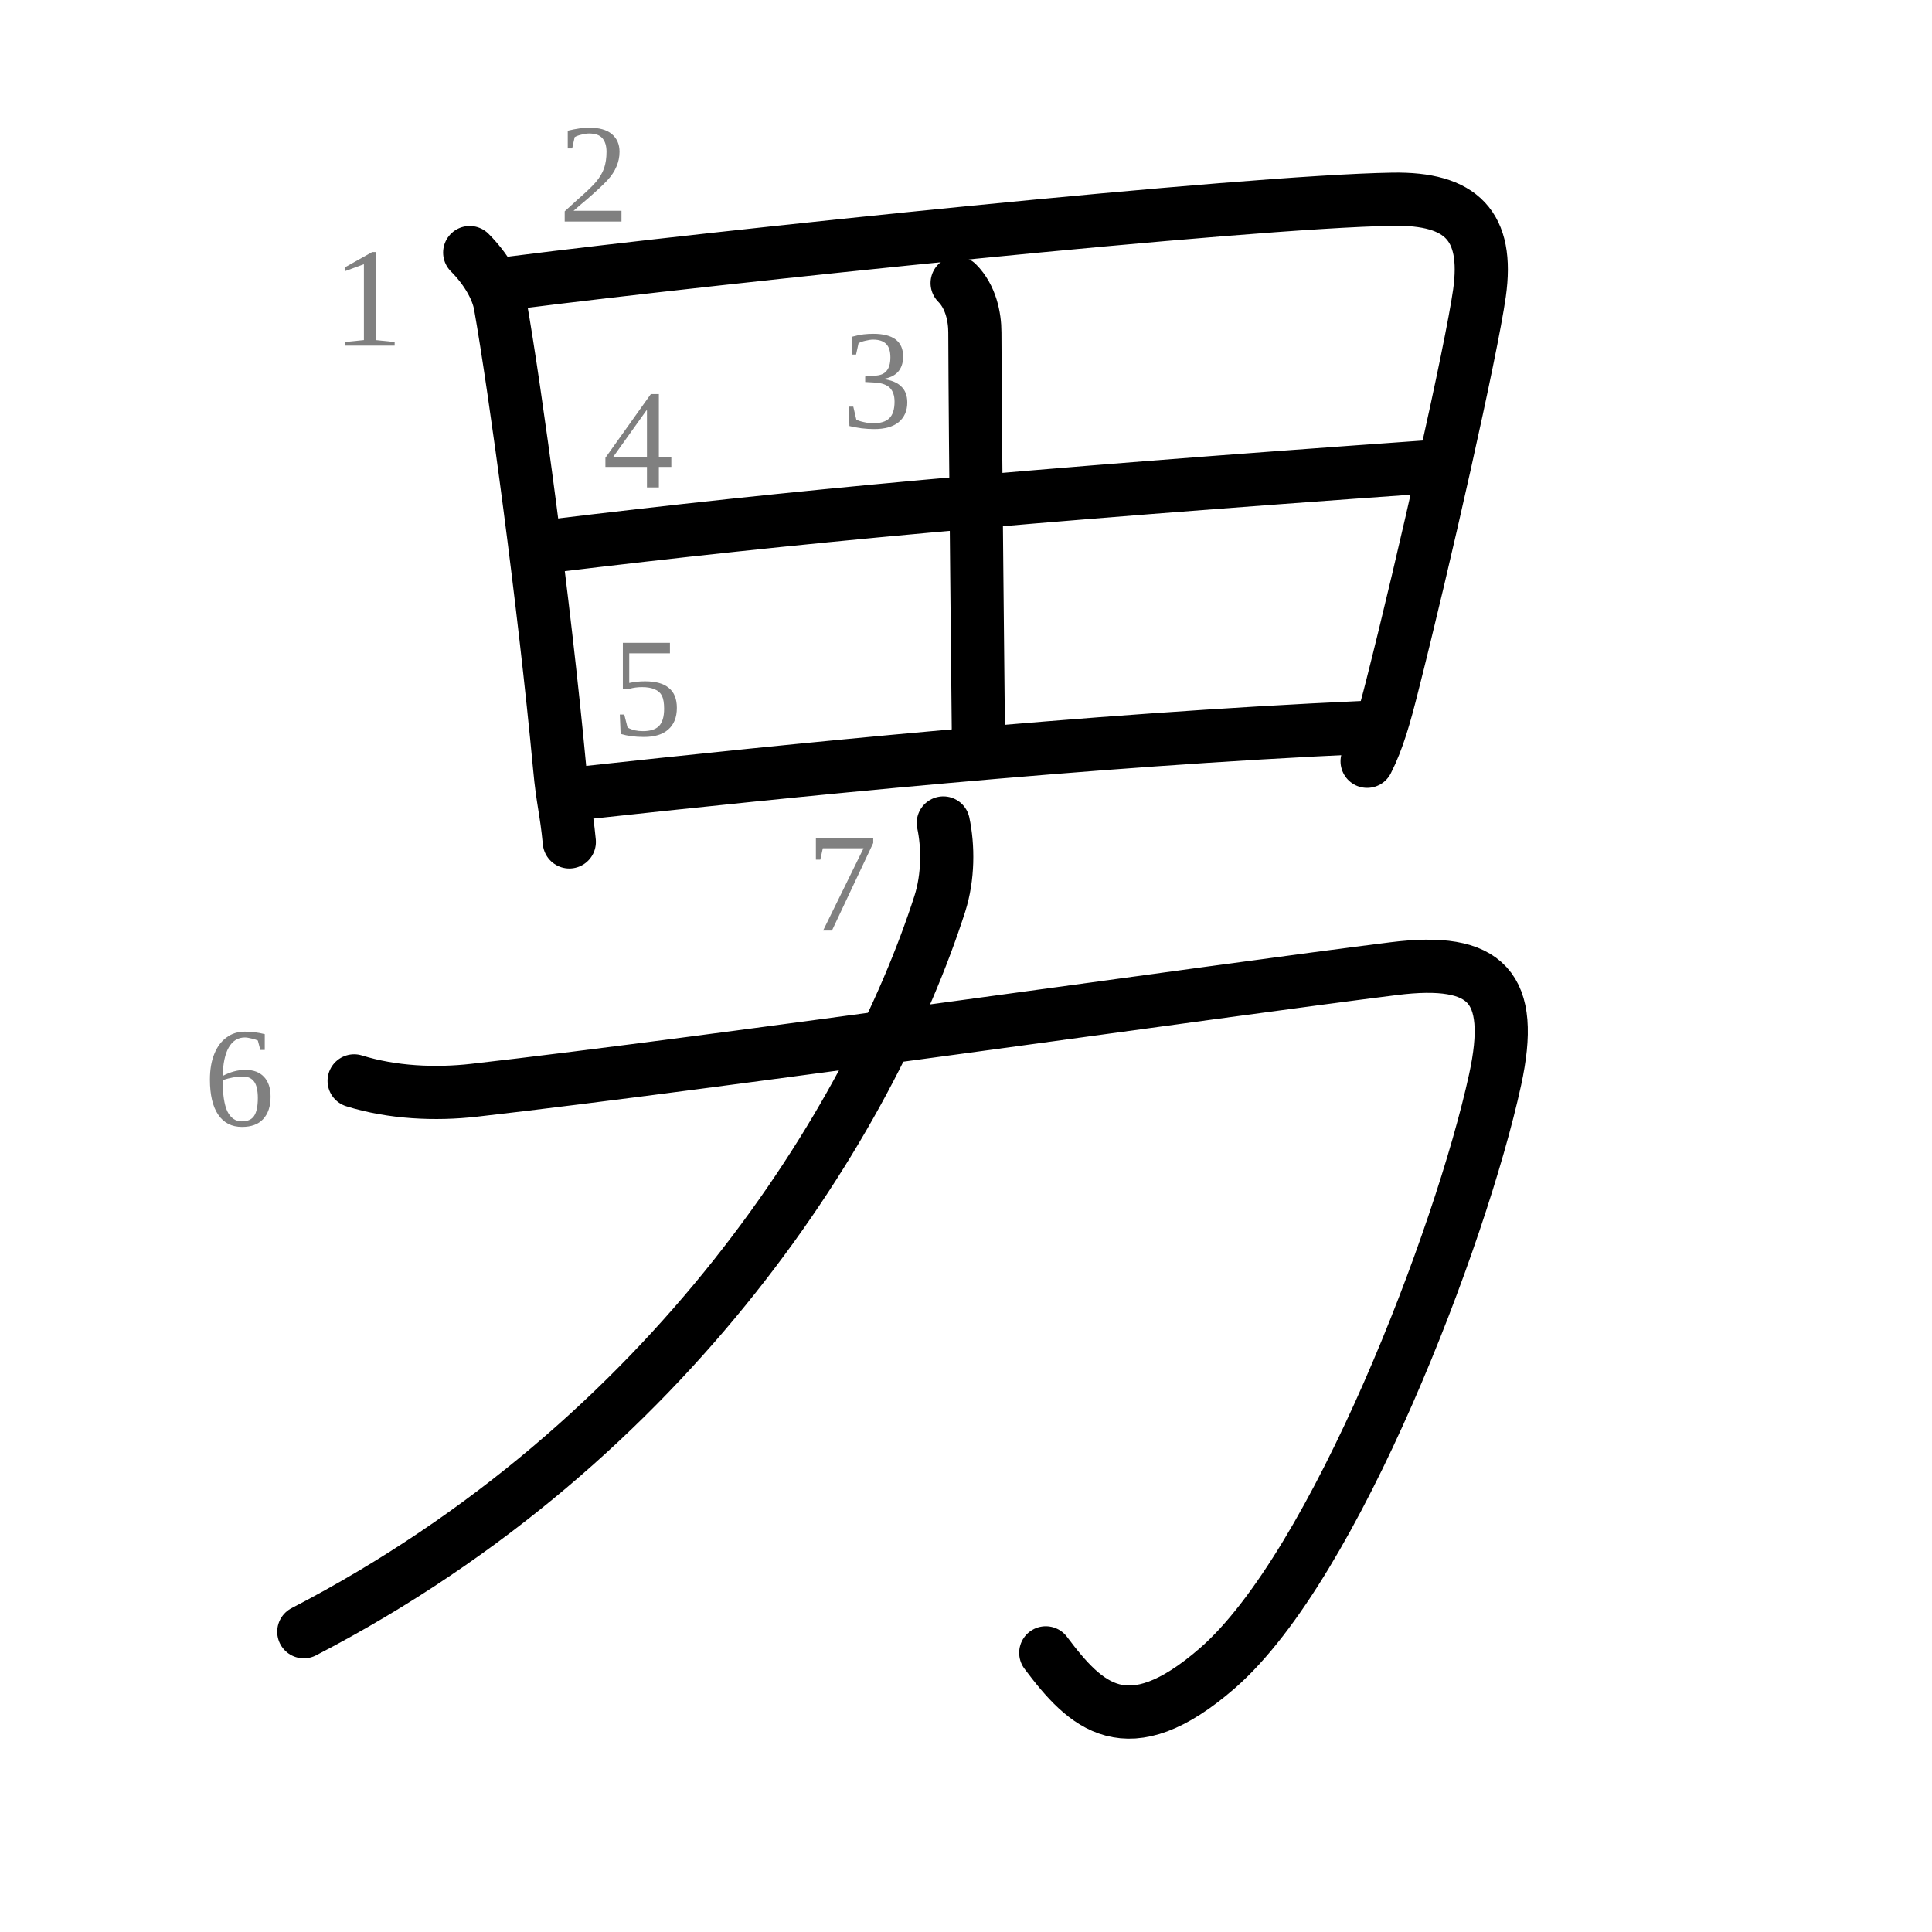
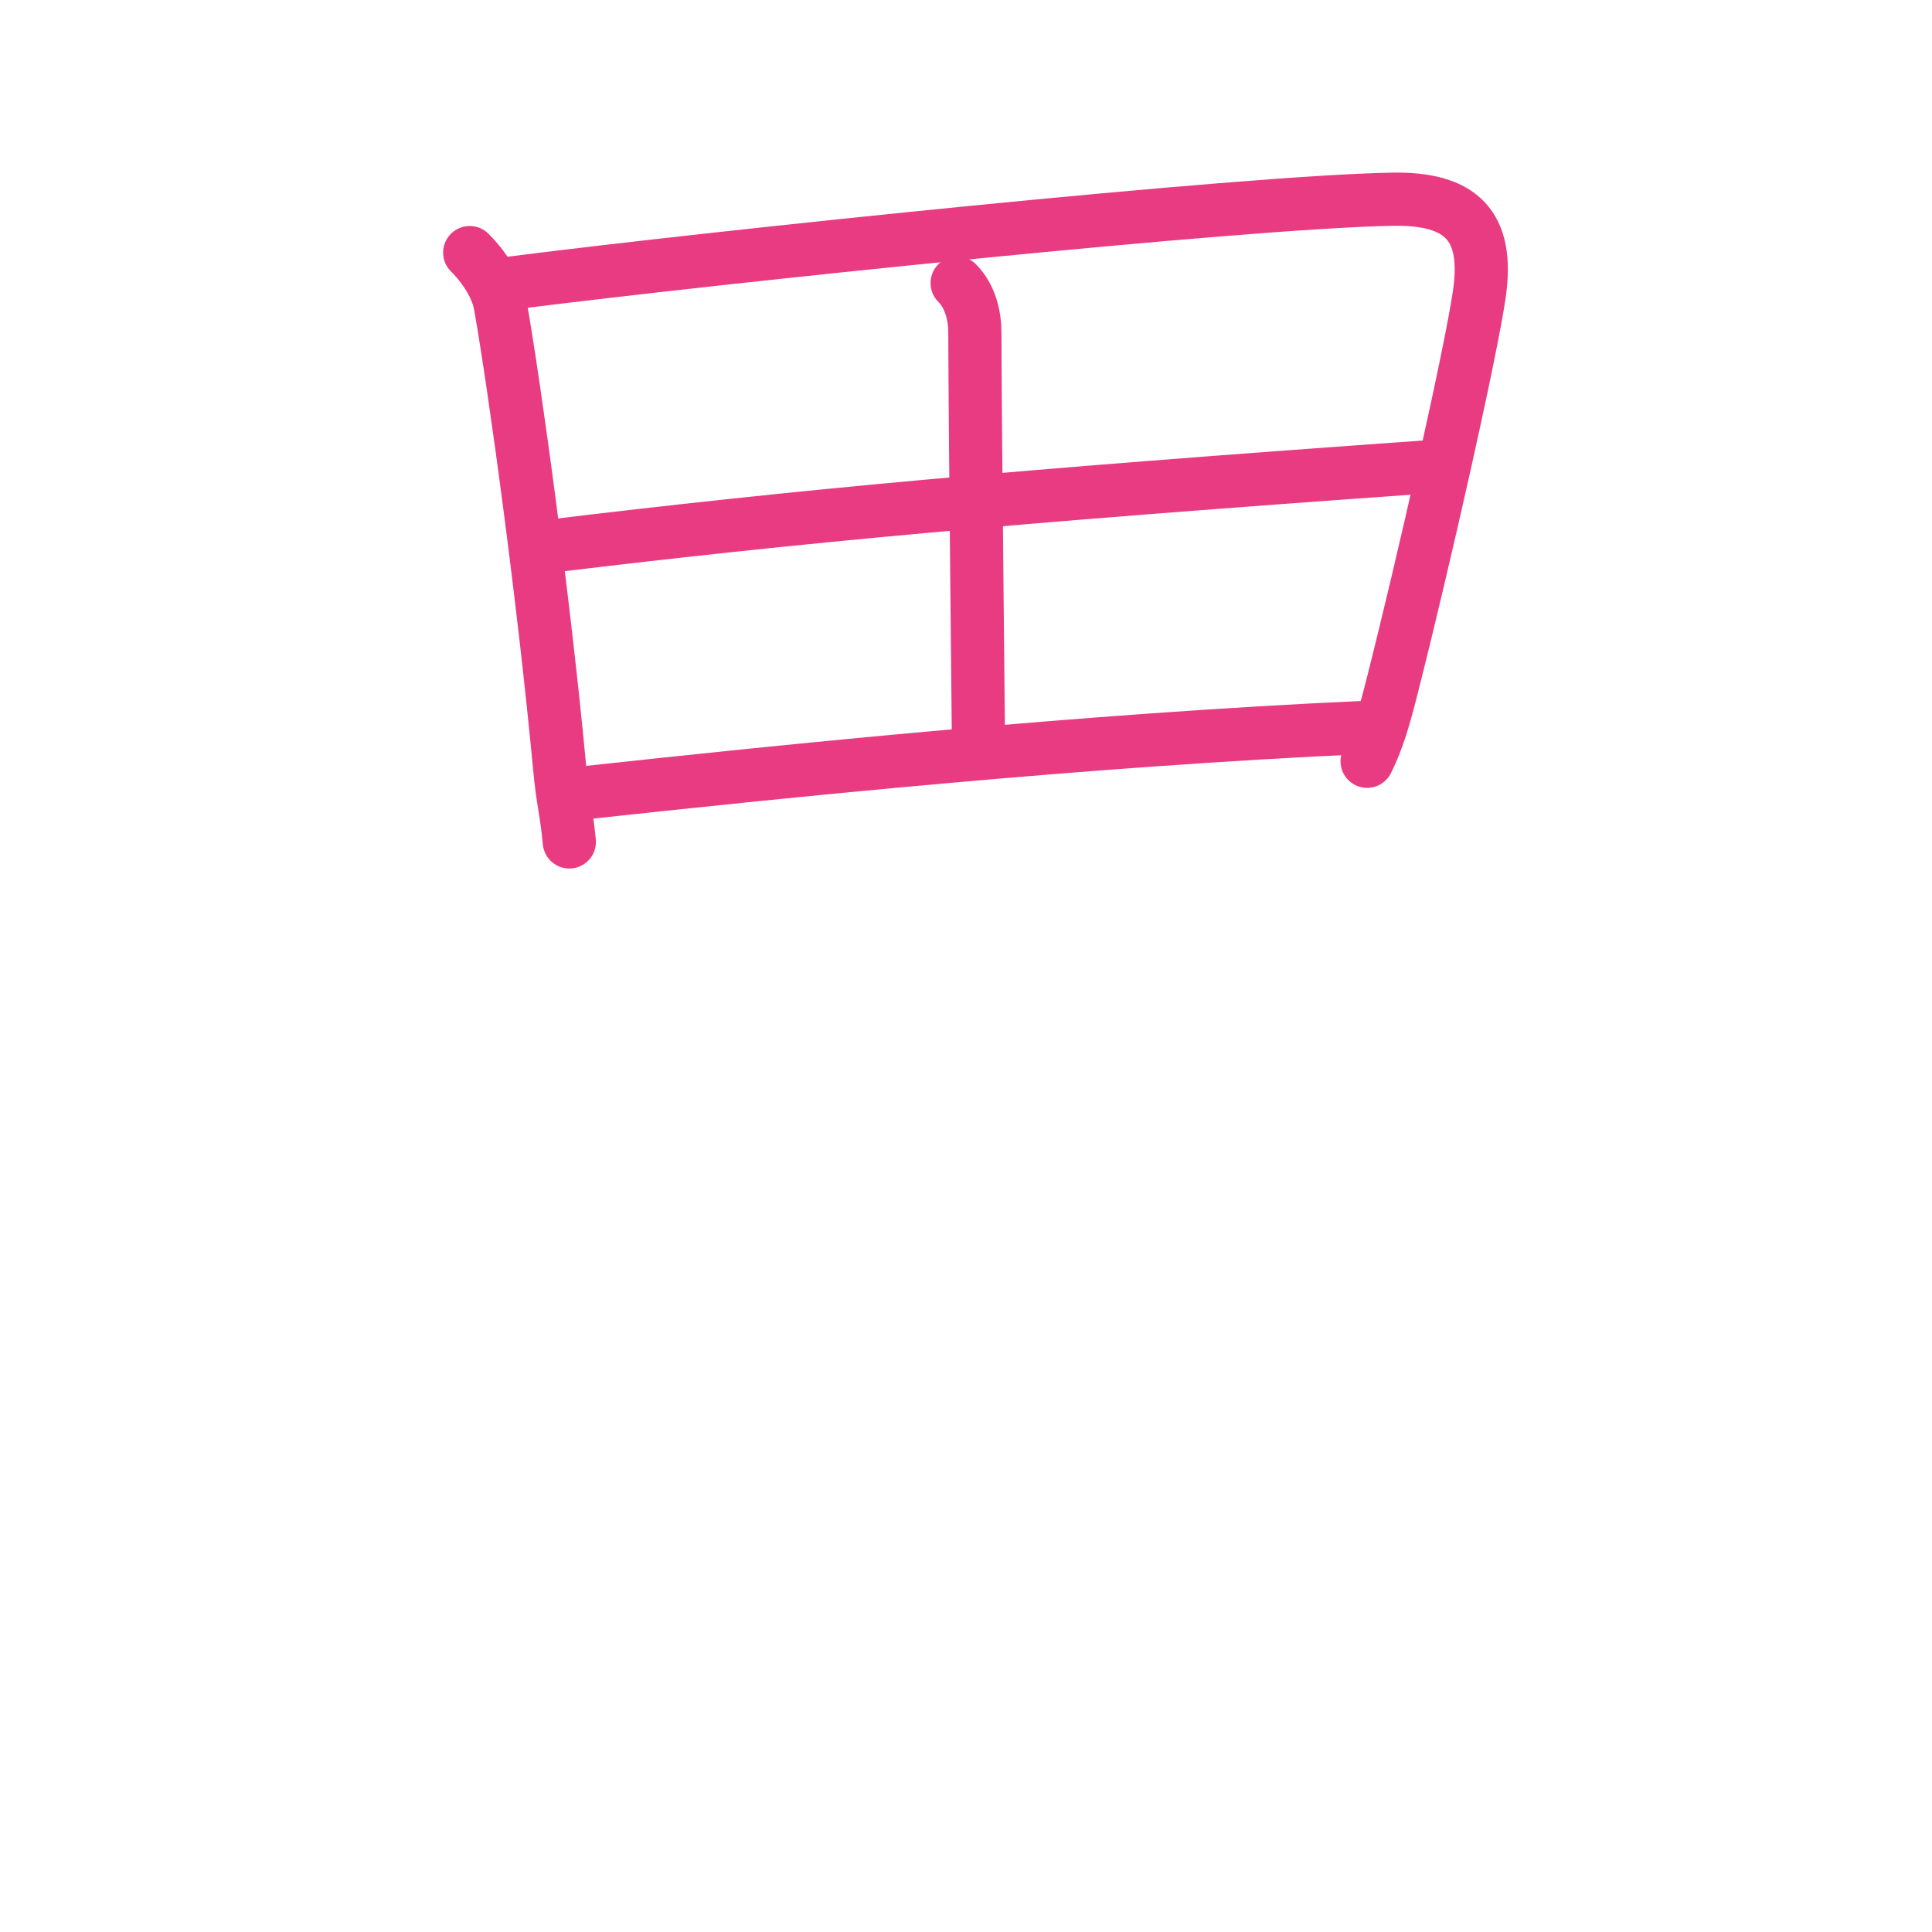
<svg xmlns="http://www.w3.org/2000/svg" xmlns:ns1="http://kanjivg.tagaini.net" width="109" height="109" viewBox="0 0 109 109">
+   <style>
+ 			path {
+ 				stroke: #E93B81;
+ 			}
+ 
+ 			path:not([id$=s1], [id$=s2], [id$=s3], [id$=s4], [id$=s5]) {
+ 				display: none;
+ 			}
+ 
+ 			g text {
+ 				display: none;
+ 			}
+ 		</style>
  <g id="kvg:StrokePaths_07537" style="fill:none;stroke:#000000;stroke-width:3;stroke-linecap:round;stroke-linejoin:round;">
    <g id="kvg:07537" ns1:element="男">
      <g id="kvg:07537-g1" ns1:element="田" ns1:position="top" ns1:radical="general">
        <path id="kvg:07537-s1" ns1:type="㇑" d="M26.5,14.25c0.88,0.88,1.56,1.99,1.73,2.98c0.84,4.77,2.47,16.75,3.34,26.04c0.18,1.95,0.37,2.37,0.55,4.23" />
        <path id="kvg:07537-s2" ns1:type="㇕a" d="M29,15.95c11.38-1.45,41.21-4.57,49.56-4.71c3.9-0.07,5.44,1.51,4.91,5.29c-0.45,3.21-3.15,15.19-4.94,22.23c-0.41,1.62-0.79,2.99-1.4,4.19" />
        <path id="kvg:07537-s3" ns1:type="㇑a" d="M54,15.97c0.77,0.77,1,1.91,1,2.79c0.02,6.32,0.2,22,0.2,22.75" />
        <path id="kvg:07537-s4" ns1:type="㇐a" d="M30.98,30.82C45,29.12,57.12,28,80.53,26.34" />
        <path id="kvg:07537-s5" ns1:type="㇐a" d="M32.87,44.74c11.38-1.24,28.38-2.99,44.14-3.7" />
      </g>
      <g id="kvg:07537-g2" ns1:element="力" ns1:position="bottom">
        <path id="kvg:07537-s6" ns1:type="㇆" d="M19.98,60.98c2.15,0.67,4.58,0.78,6.77,0.53c13.46-1.53,42.24-5.66,51.88-6.86c5.26-0.66,6.86,1.04,5.72,6.27c-1.92,8.83-9,27.39-15.66,33.19c-5.11,4.45-7.44,2.14-9.69-0.86" />
        <path id="kvg:07537-s7" ns1:type="㇒" d="M53.22,46.43c0.28,1.32,0.29,3.04-0.2,4.57C49.12,63.12,38,81.25,17.14,92.06" />
      </g>
    </g>
  </g>
  <g id="kvg:StrokeNumbers_07537" style="font-size:8;fill:#808080">
    <text transform="matrix(1 0 0 1 18.75 19.50)">1</text>
    <text transform="matrix(1 0 0 1 31.50 12.50)">2</text>
    <text transform="matrix(1 0 0 1 47.50 24.13)">3</text>
    <text transform="matrix(1 0 0 1 34.00 27.50)">4</text>
    <text transform="matrix(1 0 0 1 34.50 41.50)">5</text>
    <text transform="matrix(1 0 0 1 11.50 63.50)">6</text>
    <text transform="matrix(1 0 0 1 45.50 52.50)">7</text>
  </g>
</svg>
